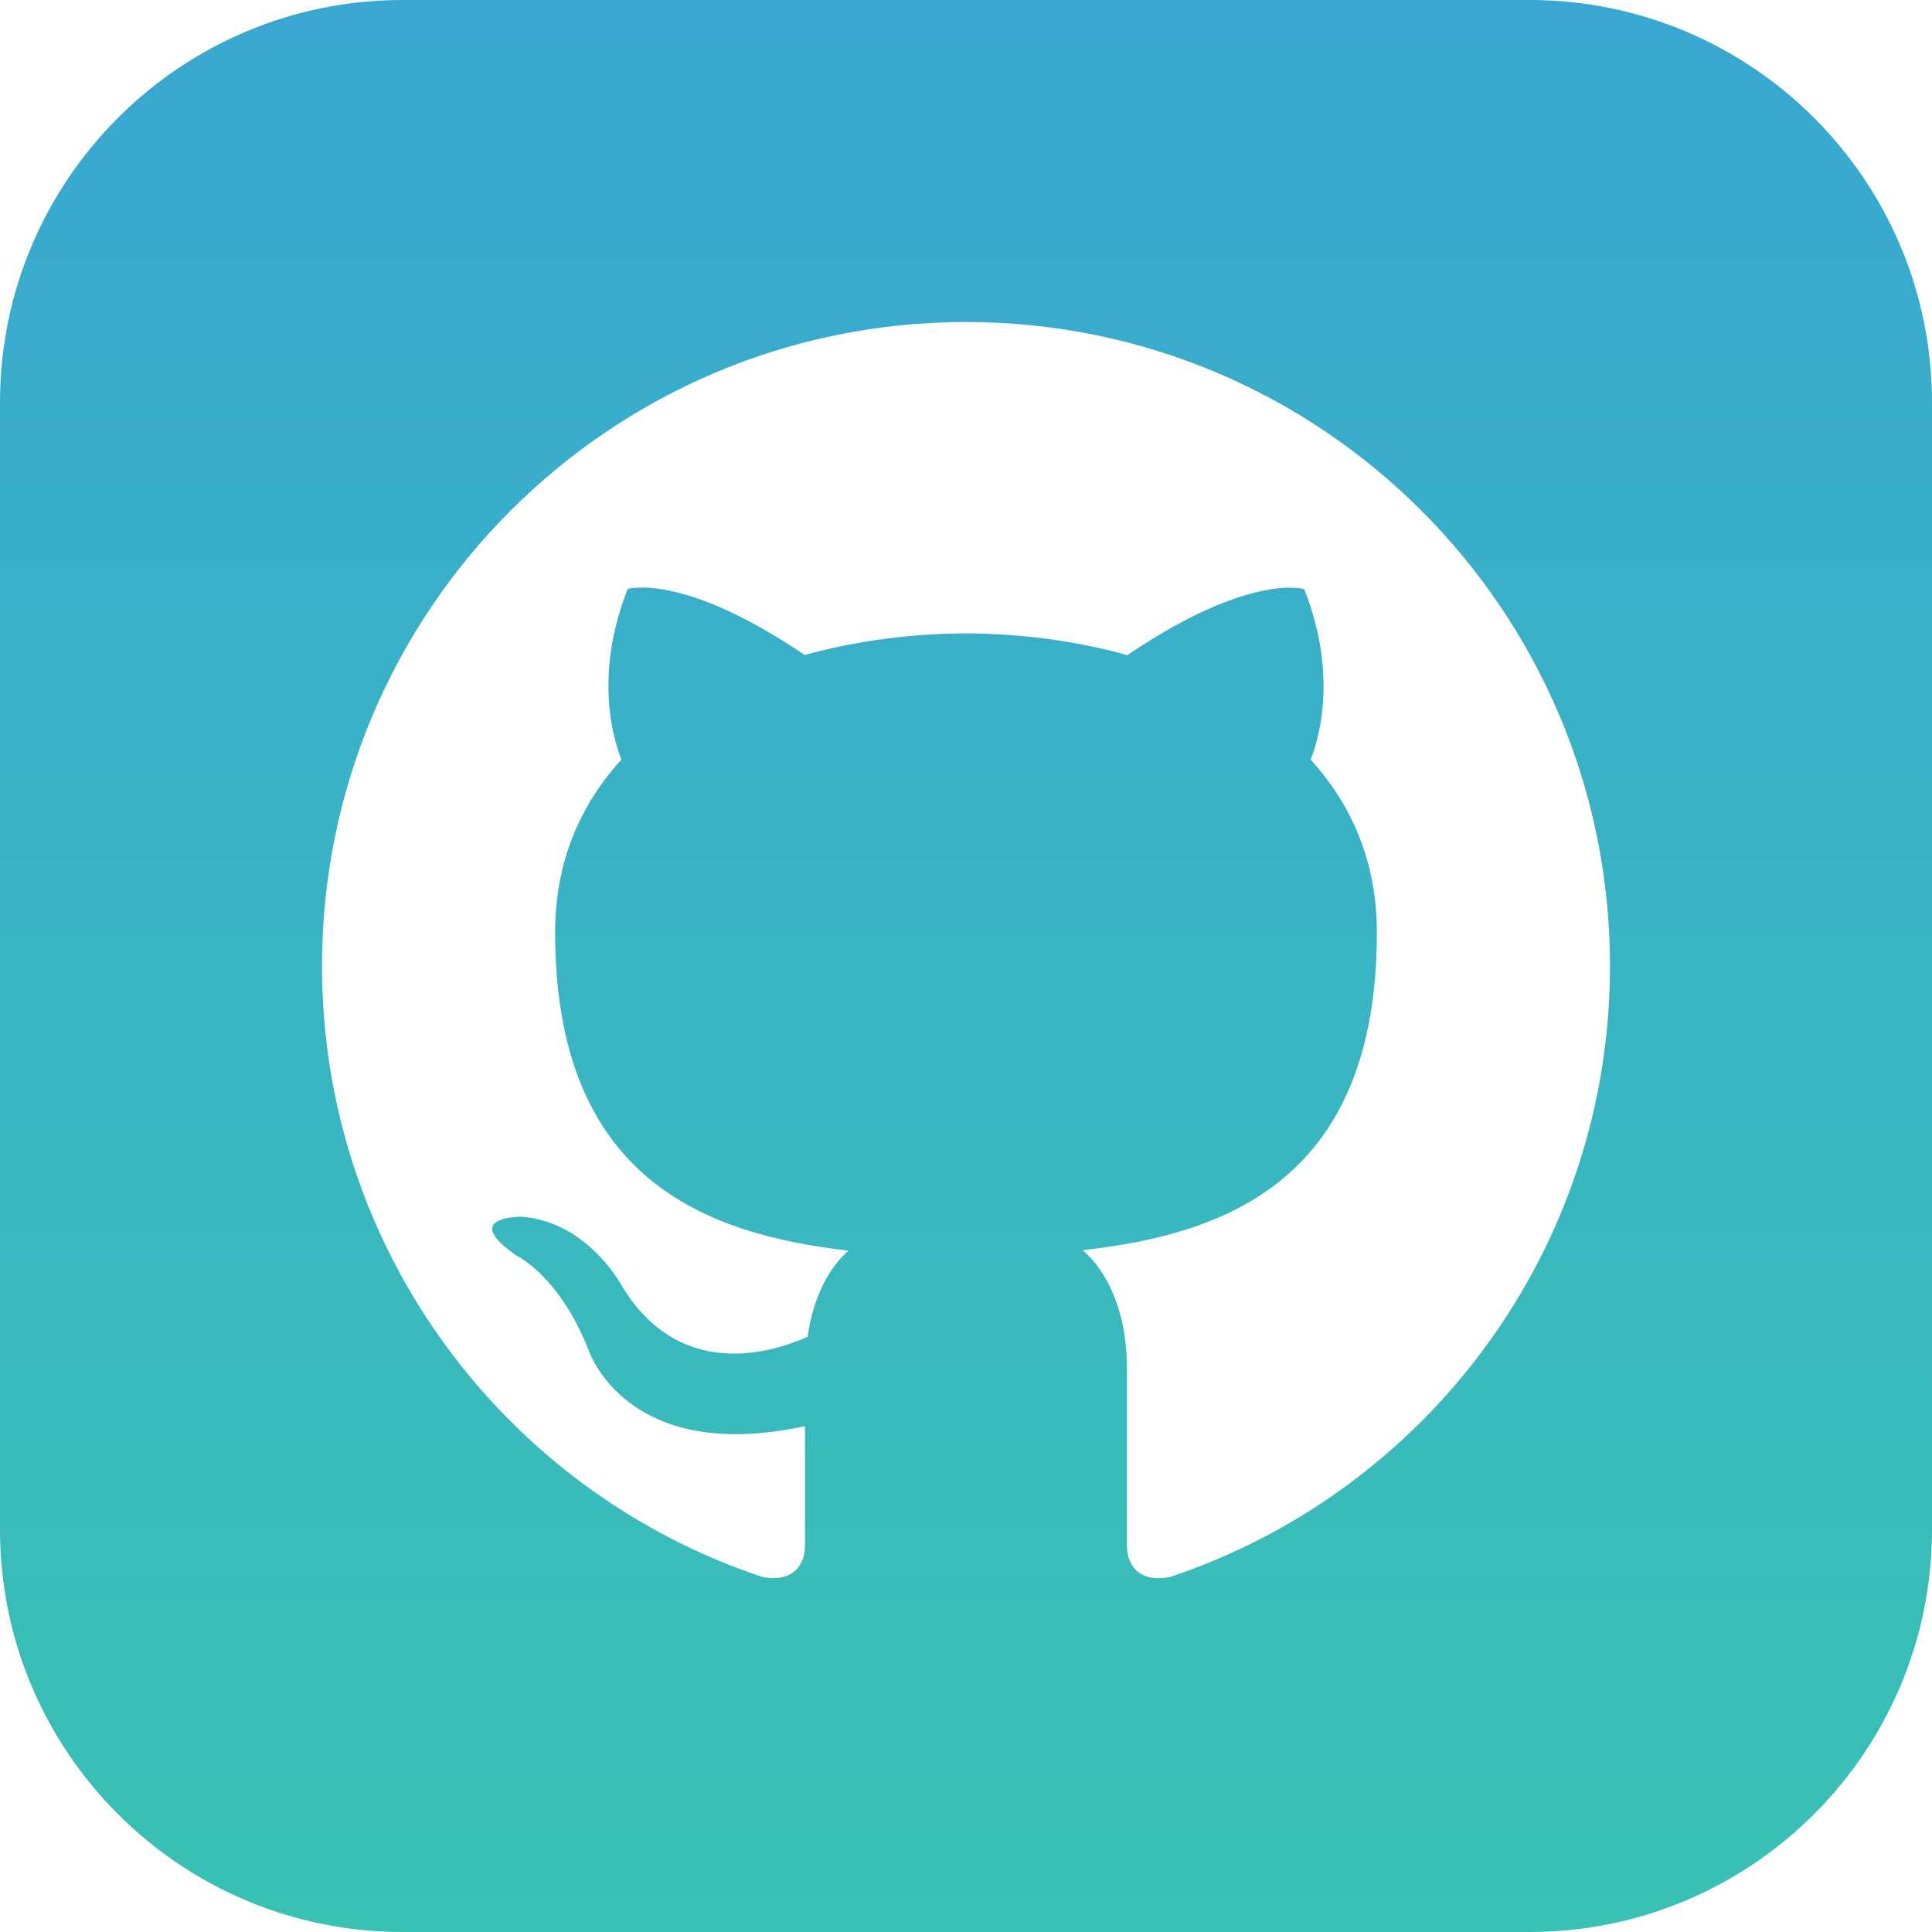
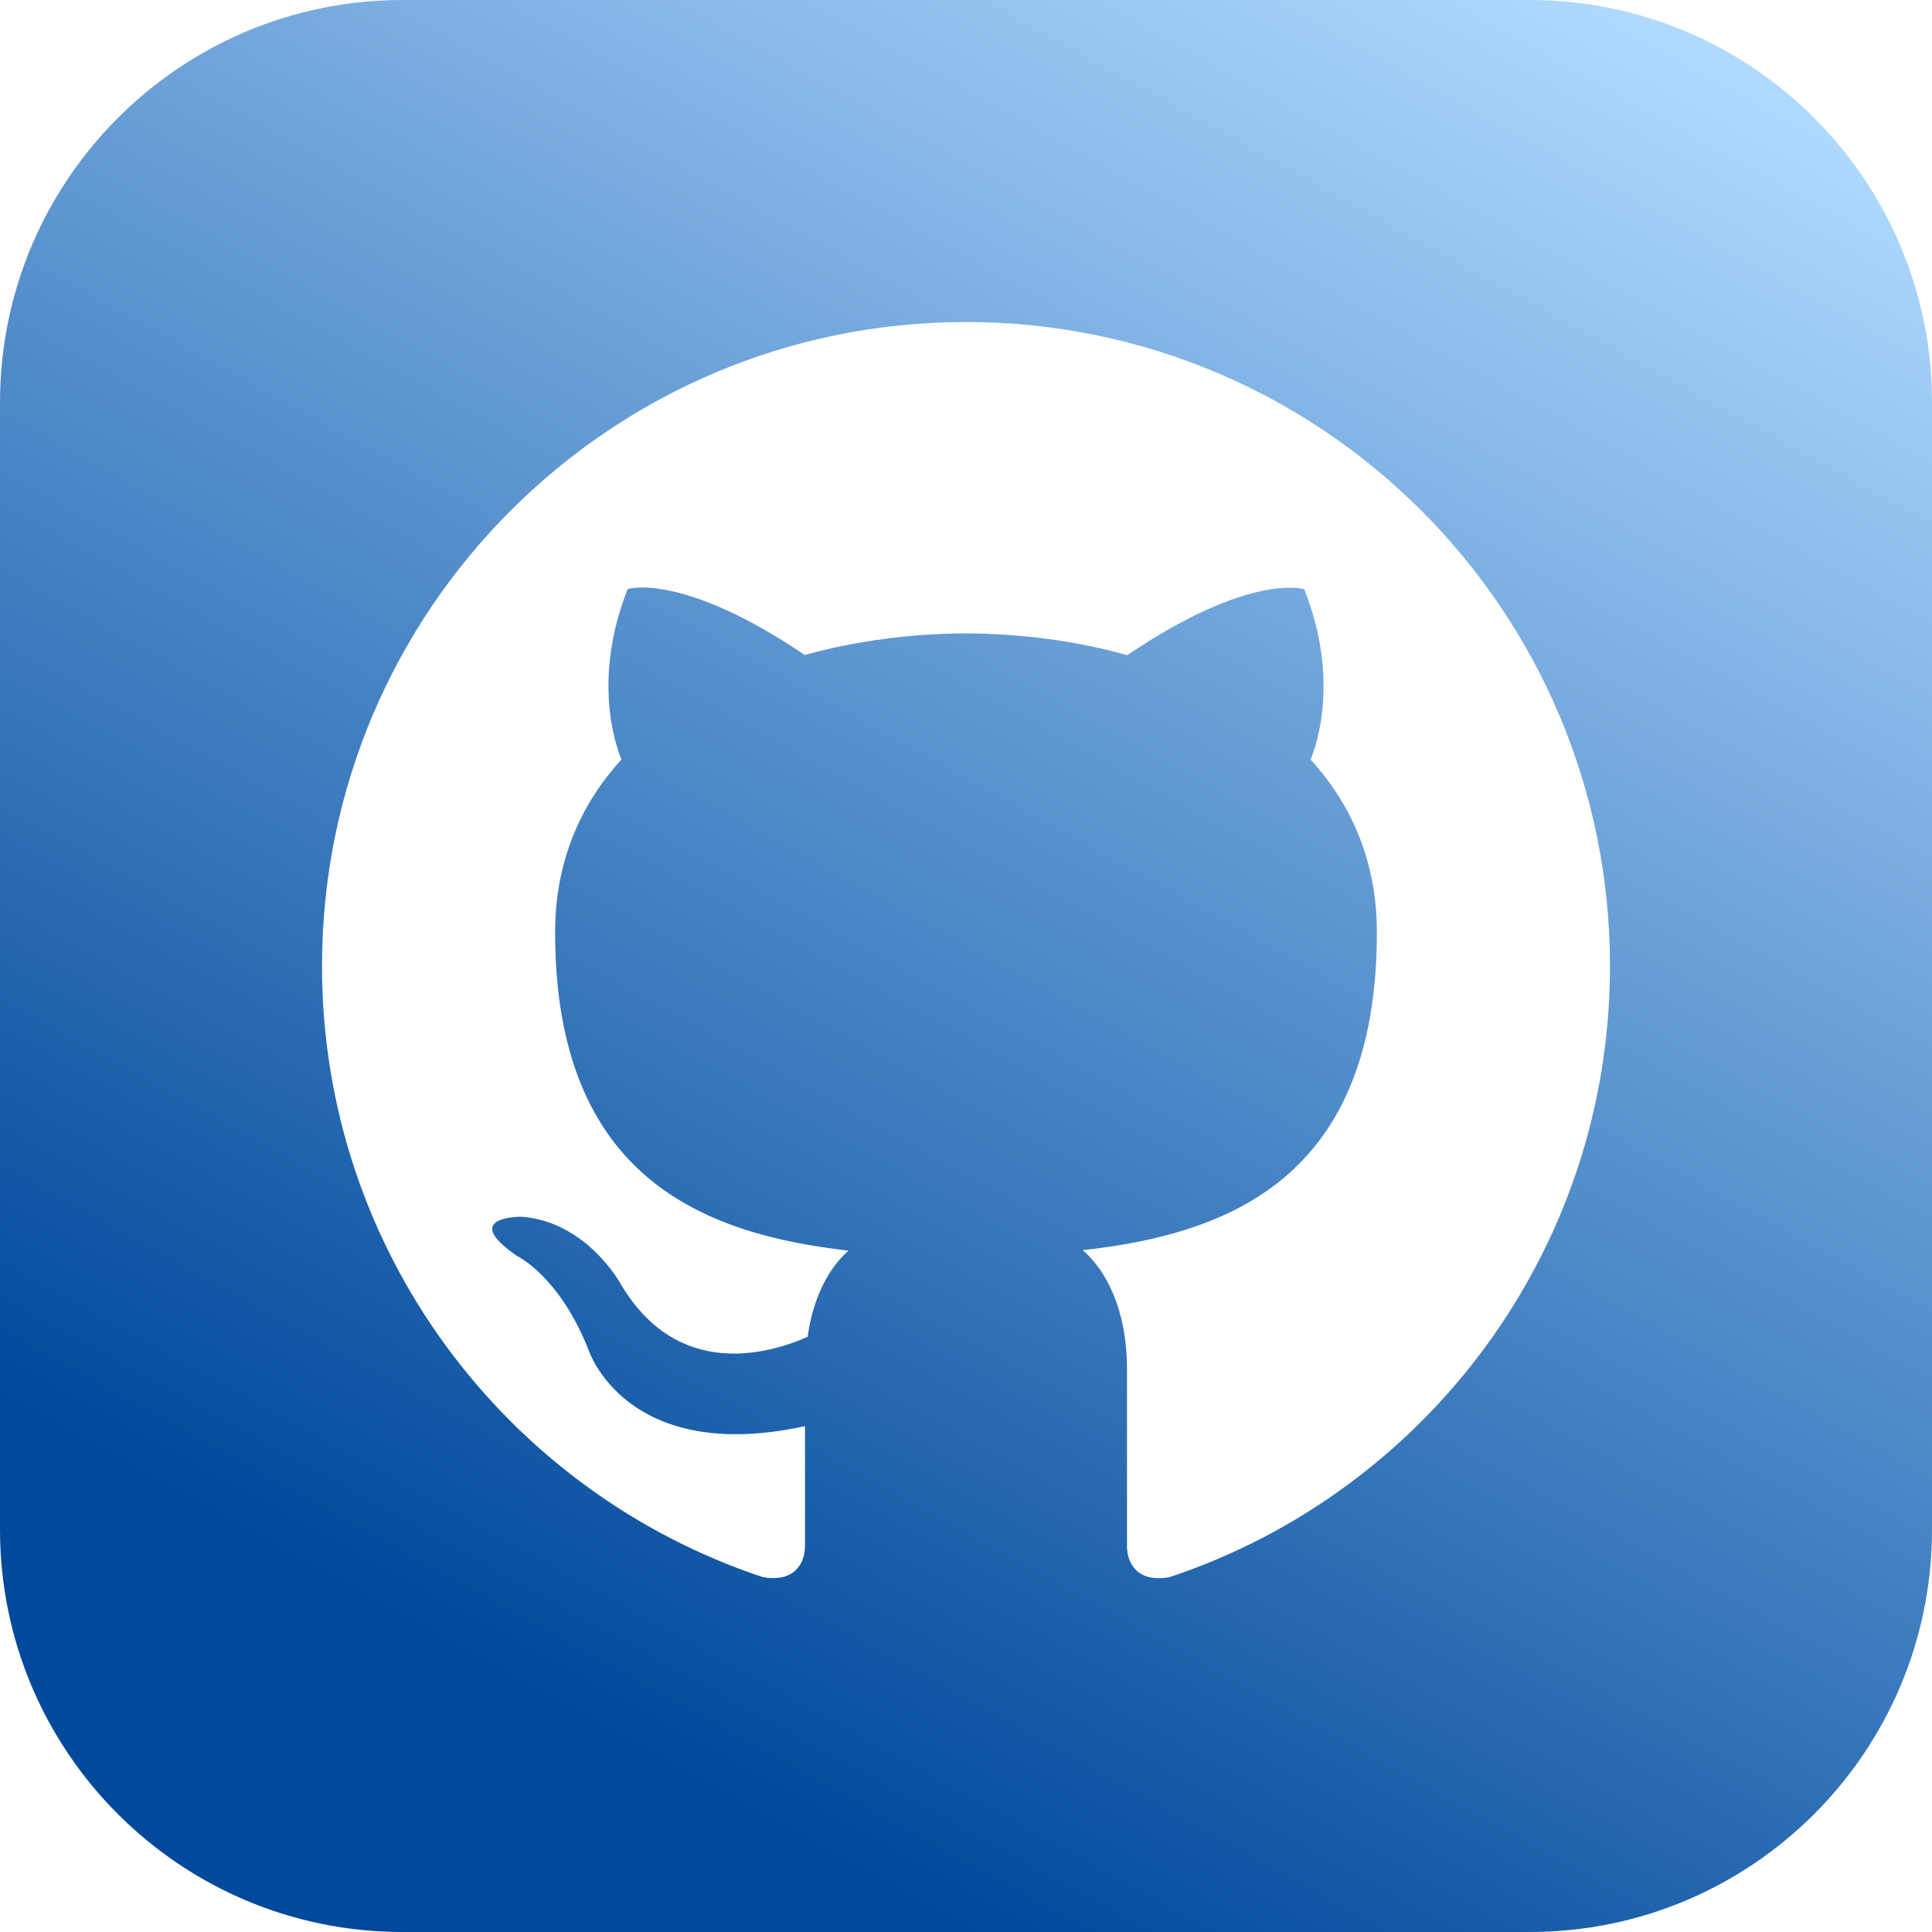
<svg xmlns="http://www.w3.org/2000/svg" width="58" height="58" viewBox="0 0 58 58" fill="none">
-   <path d="M45.917 0H12.083C5.411 0 0 5.411 0 12.083V45.917C0 52.589 5.411 58 12.083 58H45.917C52.592 58 58 52.589 58 45.917V12.083C58 5.411 52.592 0 45.917 0ZM35.124 47.343C34.145 47.531 33.833 46.929 33.833 46.414V41.11C33.833 39.305 33.2 38.13 32.504 37.531C36.811 37.052 41.335 35.416 41.335 27.992C41.335 25.88 40.581 24.155 39.346 22.804C39.544 22.316 40.206 20.348 39.155 17.688C39.155 17.688 37.533 17.168 33.843 19.669C32.296 19.234 30.643 19.024 29 19.014C27.357 19.022 25.704 19.234 24.159 19.664C20.467 17.163 18.843 17.683 18.843 17.683C17.794 20.346 18.456 22.311 18.657 22.801C17.419 24.155 16.665 25.878 16.665 27.99C16.665 35.395 21.177 37.055 25.474 37.545C24.921 38.029 24.42 38.879 24.246 40.131C23.142 40.624 20.346 41.477 18.62 38.522C18.62 38.522 17.598 36.666 15.655 36.528C15.655 36.528 13.77 36.504 15.522 37.705C15.522 37.705 16.791 38.299 17.671 40.532C17.671 40.532 18.79 43.983 24.167 42.814V46.412C24.167 46.922 23.855 47.521 22.891 47.343C15.206 44.788 9.667 37.541 9.667 29C9.667 18.321 18.323 9.667 29 9.667C39.677 9.667 48.333 18.321 48.333 29C48.333 37.538 42.802 44.783 35.124 47.343V47.343Z" fill="url(#paint0_linear)" />
+   <path d="M45.917 0H12.083C5.411 0 0 5.411 0 12.083V45.917C0 52.589 5.411 58 12.083 58H45.917C52.592 58 58 52.589 58 45.917V12.083C58 5.411 52.592 0 45.917 0ZM35.124 47.343C34.145 47.531 33.833 46.929 33.833 46.414V41.11C33.833 39.305 33.2 38.13 32.504 37.531C36.811 37.052 41.335 35.416 41.335 27.992C41.335 25.88 40.581 24.155 39.346 22.804C39.544 22.316 40.206 20.348 39.155 17.688C39.155 17.688 37.533 17.168 33.843 19.669C32.296 19.234 30.643 19.024 29 19.014C27.357 19.022 25.704 19.234 24.159 19.664C20.467 17.163 18.843 17.683 18.843 17.683C17.794 20.346 18.456 22.311 18.657 22.801C17.419 24.155 16.665 25.878 16.665 27.99C16.665 35.395 21.177 37.055 25.474 37.545C24.921 38.029 24.42 38.879 24.246 40.131C23.142 40.624 20.346 41.477 18.62 38.522C18.62 38.522 17.598 36.666 15.655 36.528C15.655 36.528 13.77 36.504 15.522 37.705C15.522 37.705 16.791 38.299 17.671 40.532C17.671 40.532 18.79 43.983 24.167 42.814V46.412C24.167 46.922 23.855 47.521 22.891 47.343C15.206 44.788 9.667 37.541 9.667 29C9.667 18.321 18.323 9.667 29 9.667C39.677 9.667 48.333 18.321 48.333 29C48.333 37.538 42.802 44.783 35.124 47.343Z" fill="url(#paint0_linear)" />
  <defs>
-     <linearGradient id="paint0_linear" x1="29" y1="0" x2="29" y2="58" gradientUnits="userSpaceOnUse">
-       <stop stop-color="#39A7D2" />
-       <stop offset="1" stop-color="#39C1B4" />
+     <linearGradient id="paint0_linear" x1="58" y1="5.5" x2="29" y2="58" gradientUnits="userSpaceOnUse">
+       <stop stop-color="#AFD9FF" />
+       <stop offset="1" stop-color="#00499B" />
    </linearGradient>
  </defs>
</svg>
